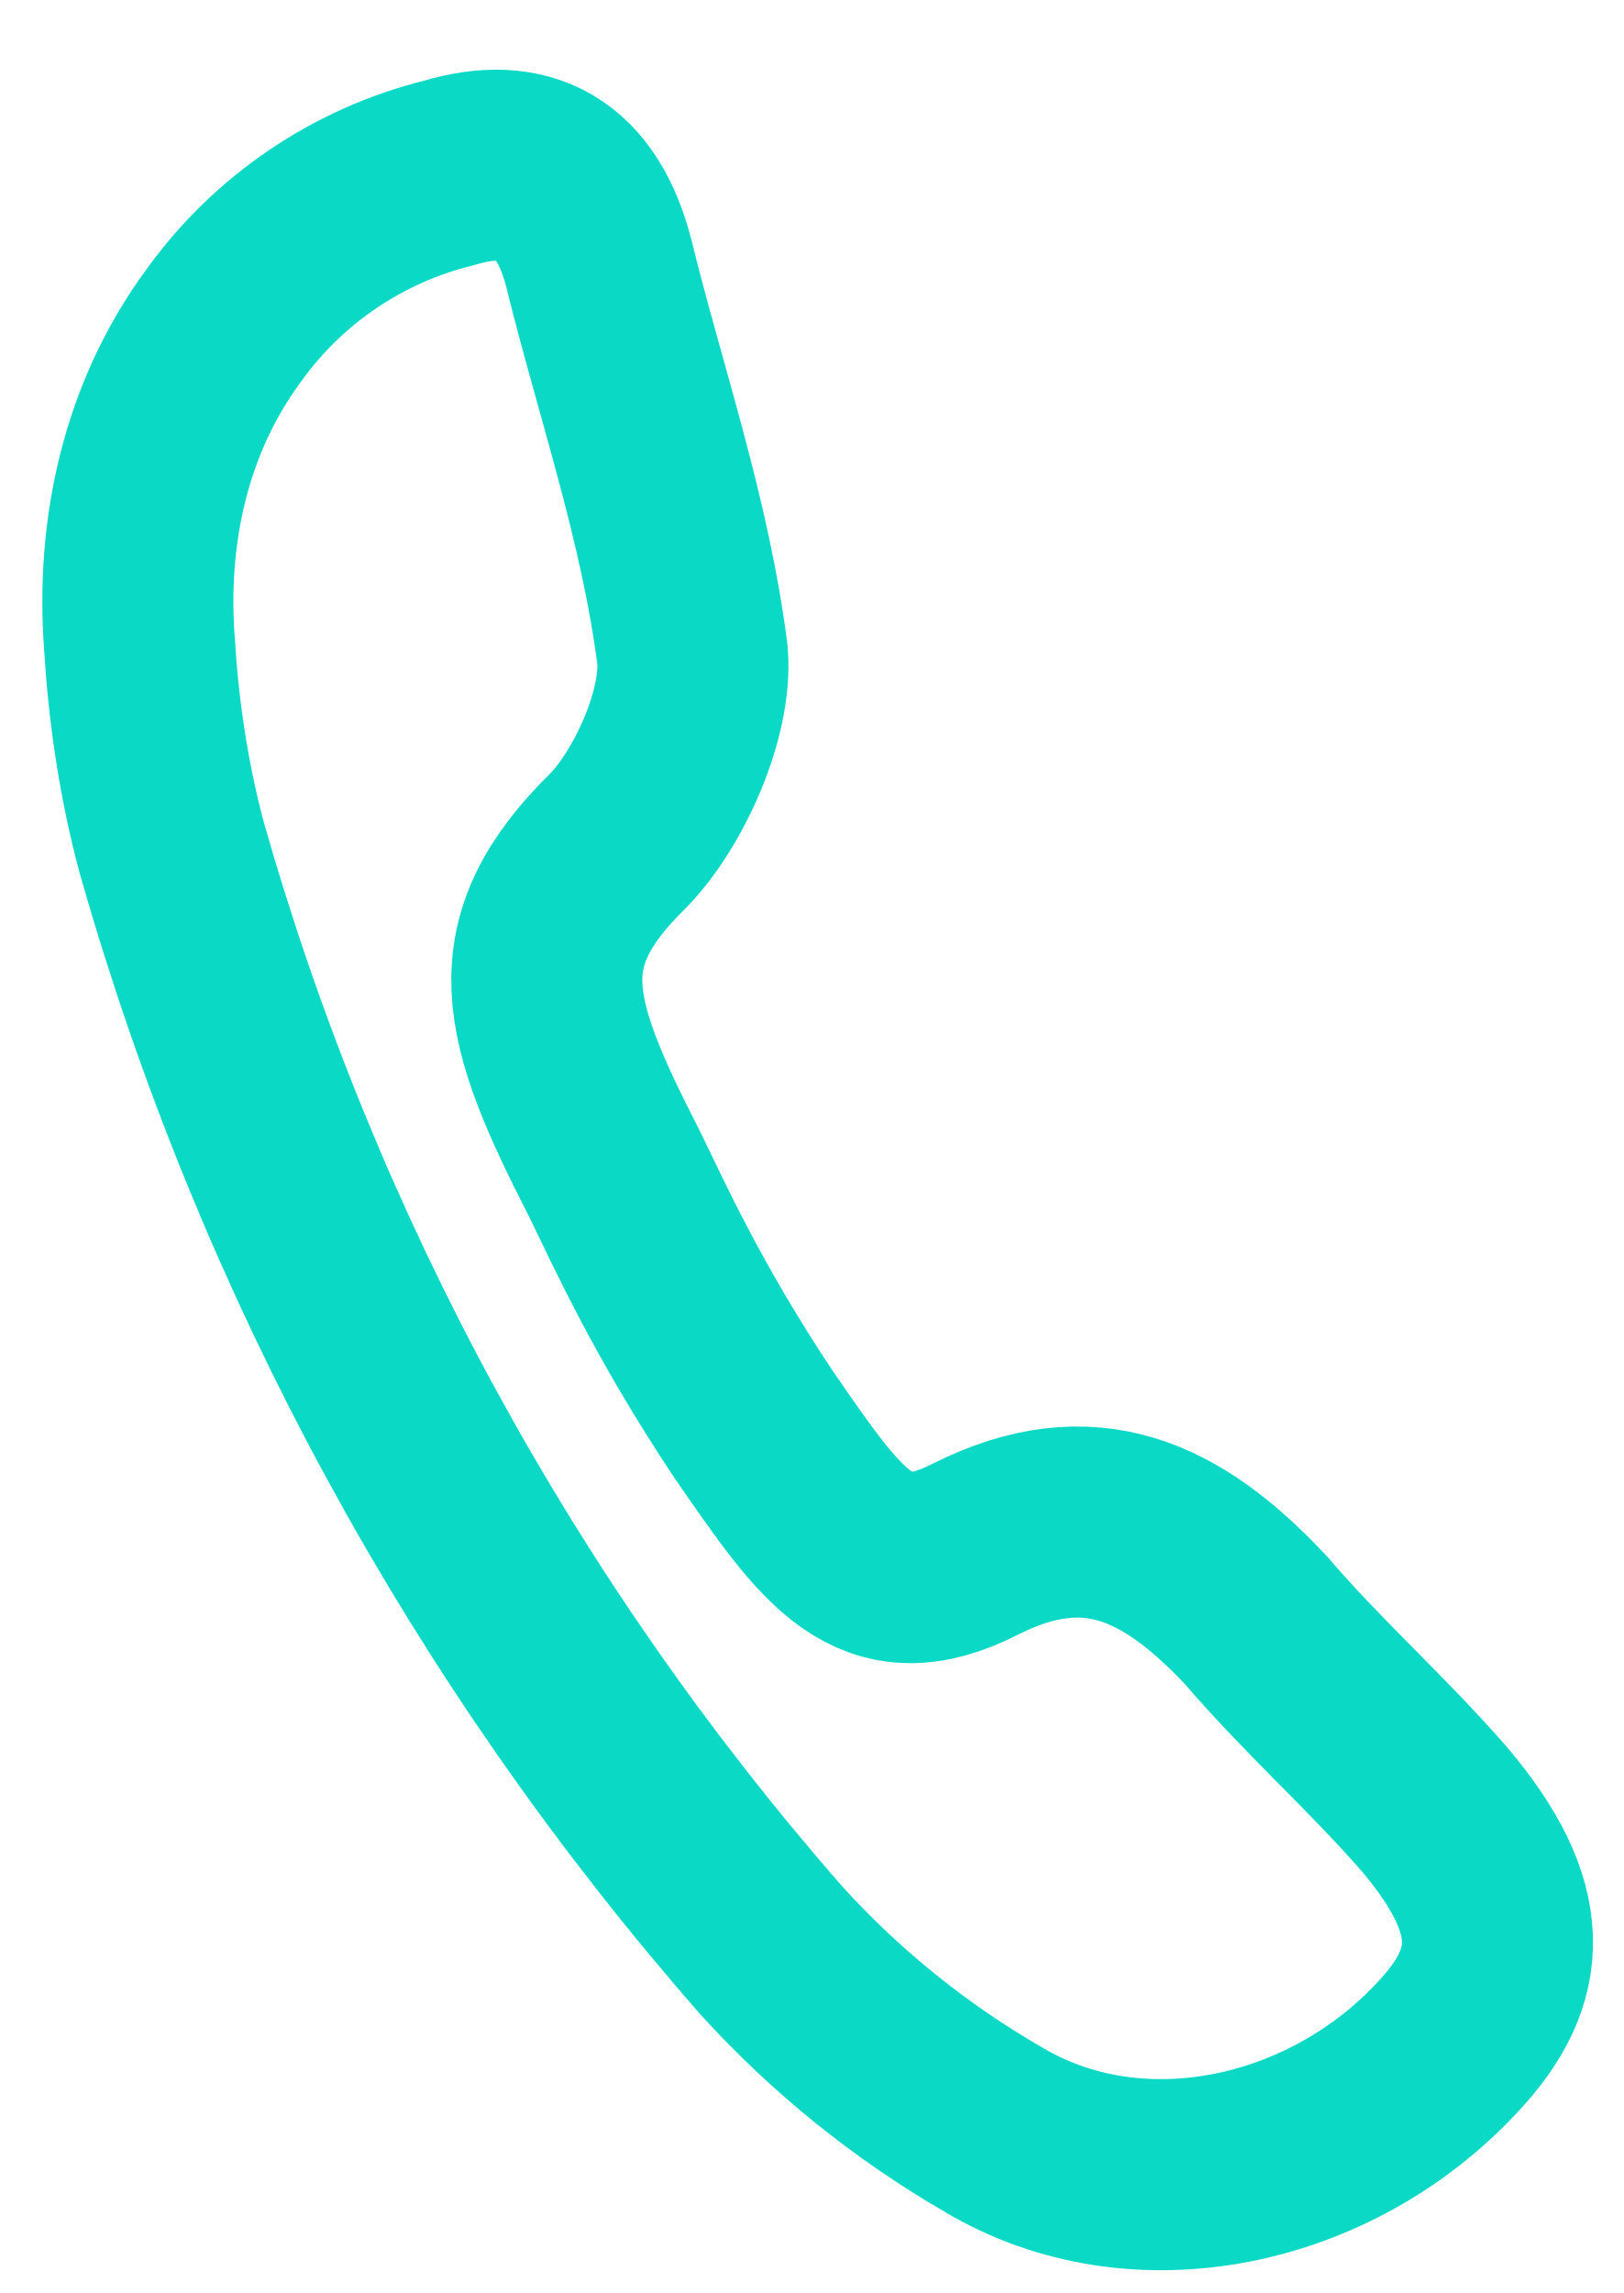
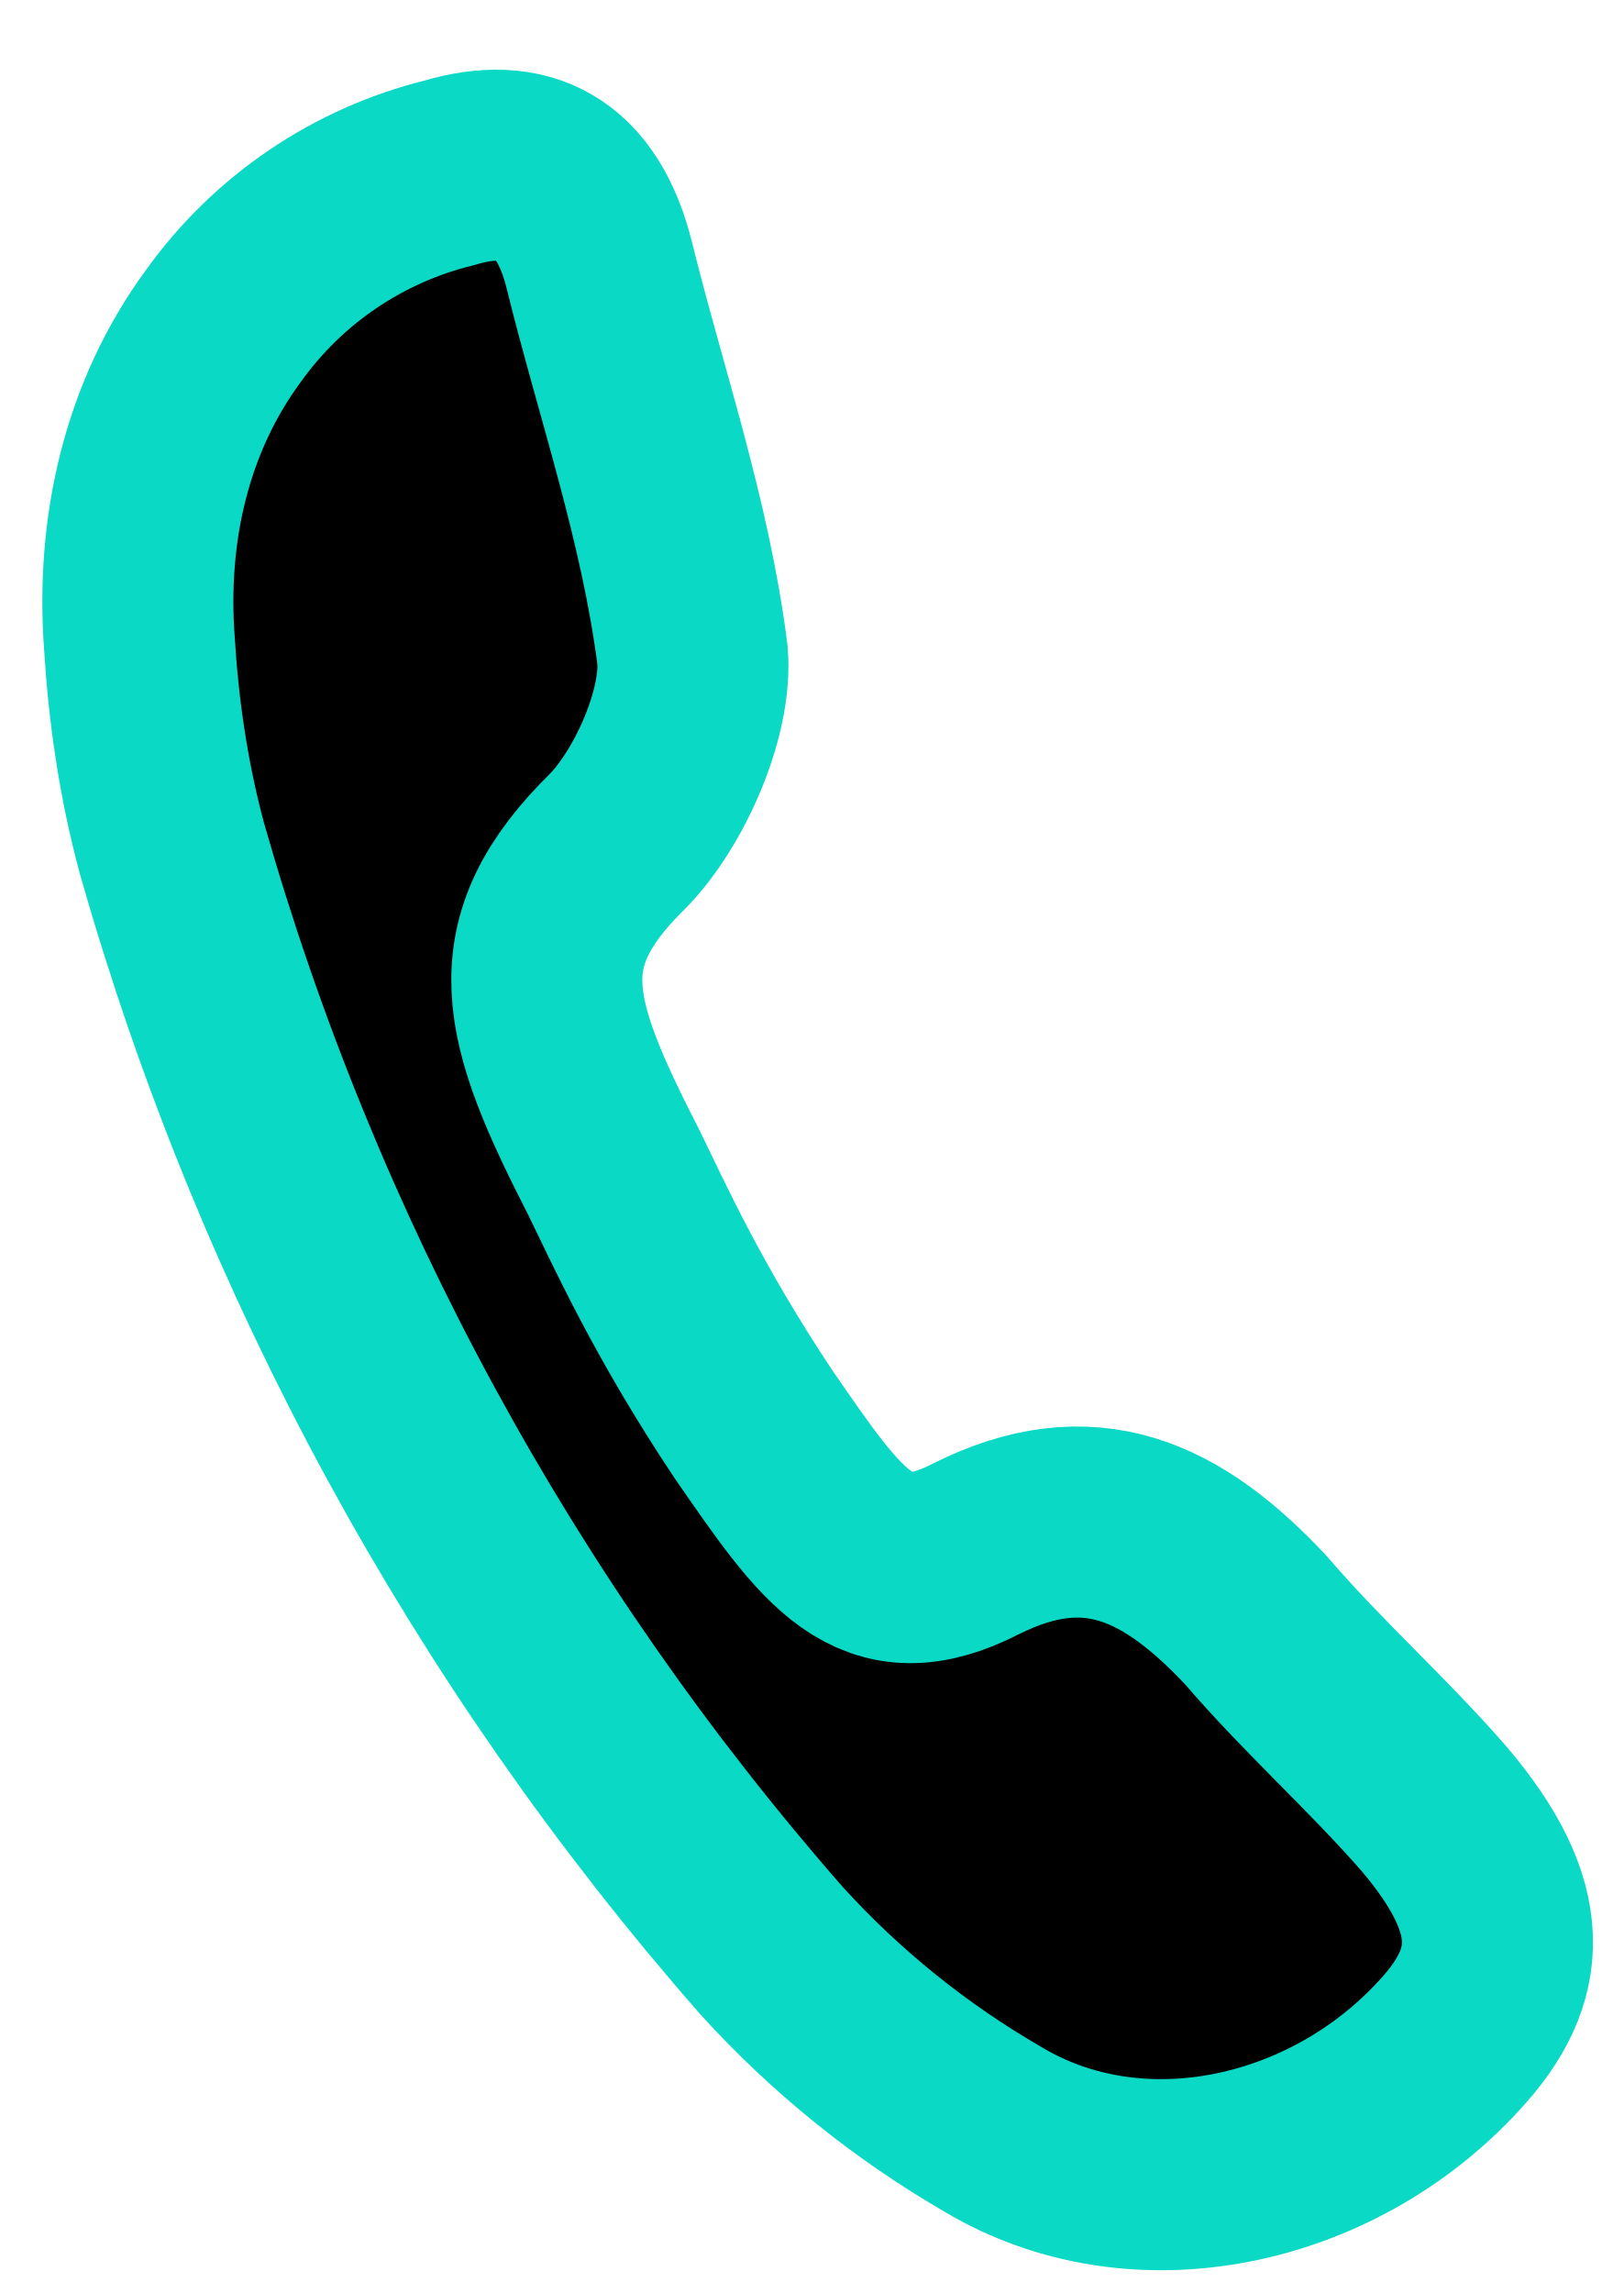
- <svg xmlns="http://www.w3.org/2000/svg" width="17" height="24" fill="none">
+ <svg xmlns="http://www.w3.org/2000/svg" width="17" height="24" fill="tranparent">
  <path d="M1.46 6.74c-.09-1.2.18-2.38.88-3.33a4.12 4.12 0 012.36-1.6c.8-.24 1.34.05 1.57.95.33 1.34.8 2.68.98 4.1.05.61-.35 1.5-.78 1.94-1.1 1.08-.87 1.86-.04 3.48.26.53.66 1.43 1.46 2.63.83 1.2 1.26 1.85 2.33 1.3 1.18-.59 2.04-.2 2.93.75.6.7 1.27 1.29 1.87 1.98.87 1.03.83 1.74.15 2.47-1.23 1.34-3.26 1.78-4.77.88a9.7 9.7 0 01-2.32-1.87A29.96 29.96 0 011.8 8.88c-.2-.74-.3-1.48-.34-2.14z" stroke="#0AD9C6" stroke-width="2" stroke-miterlimit="10" />
</svg>
